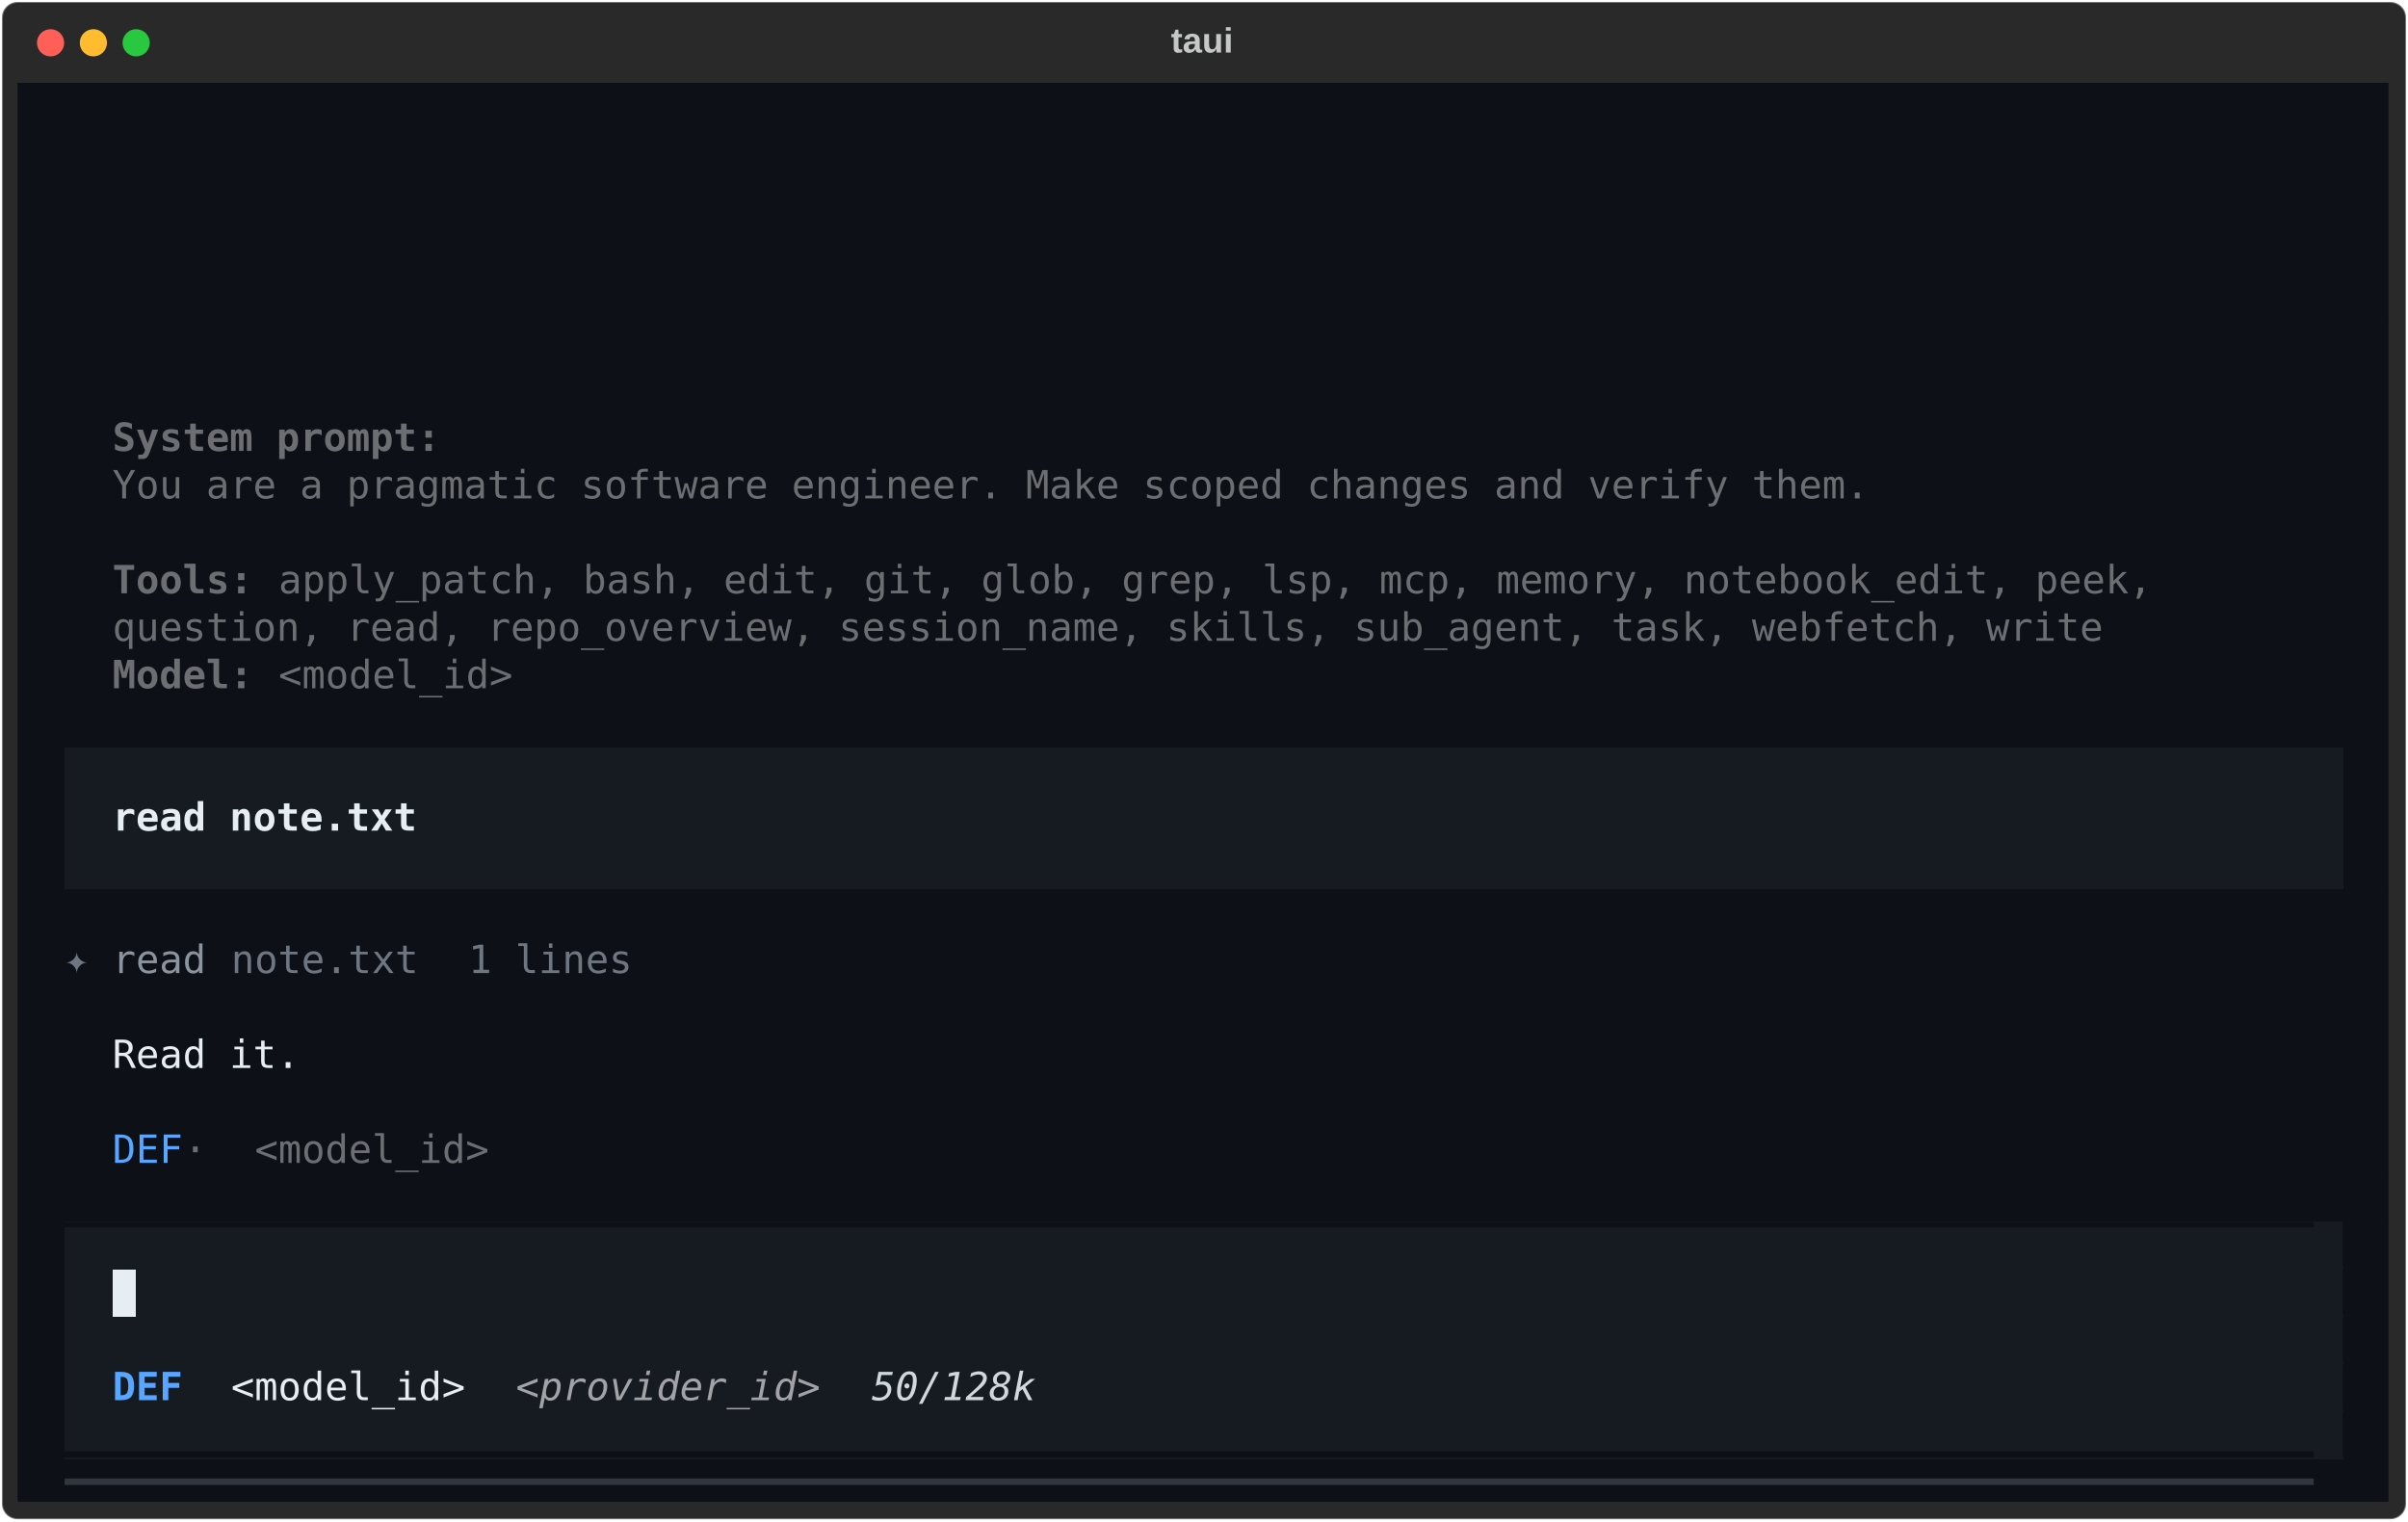
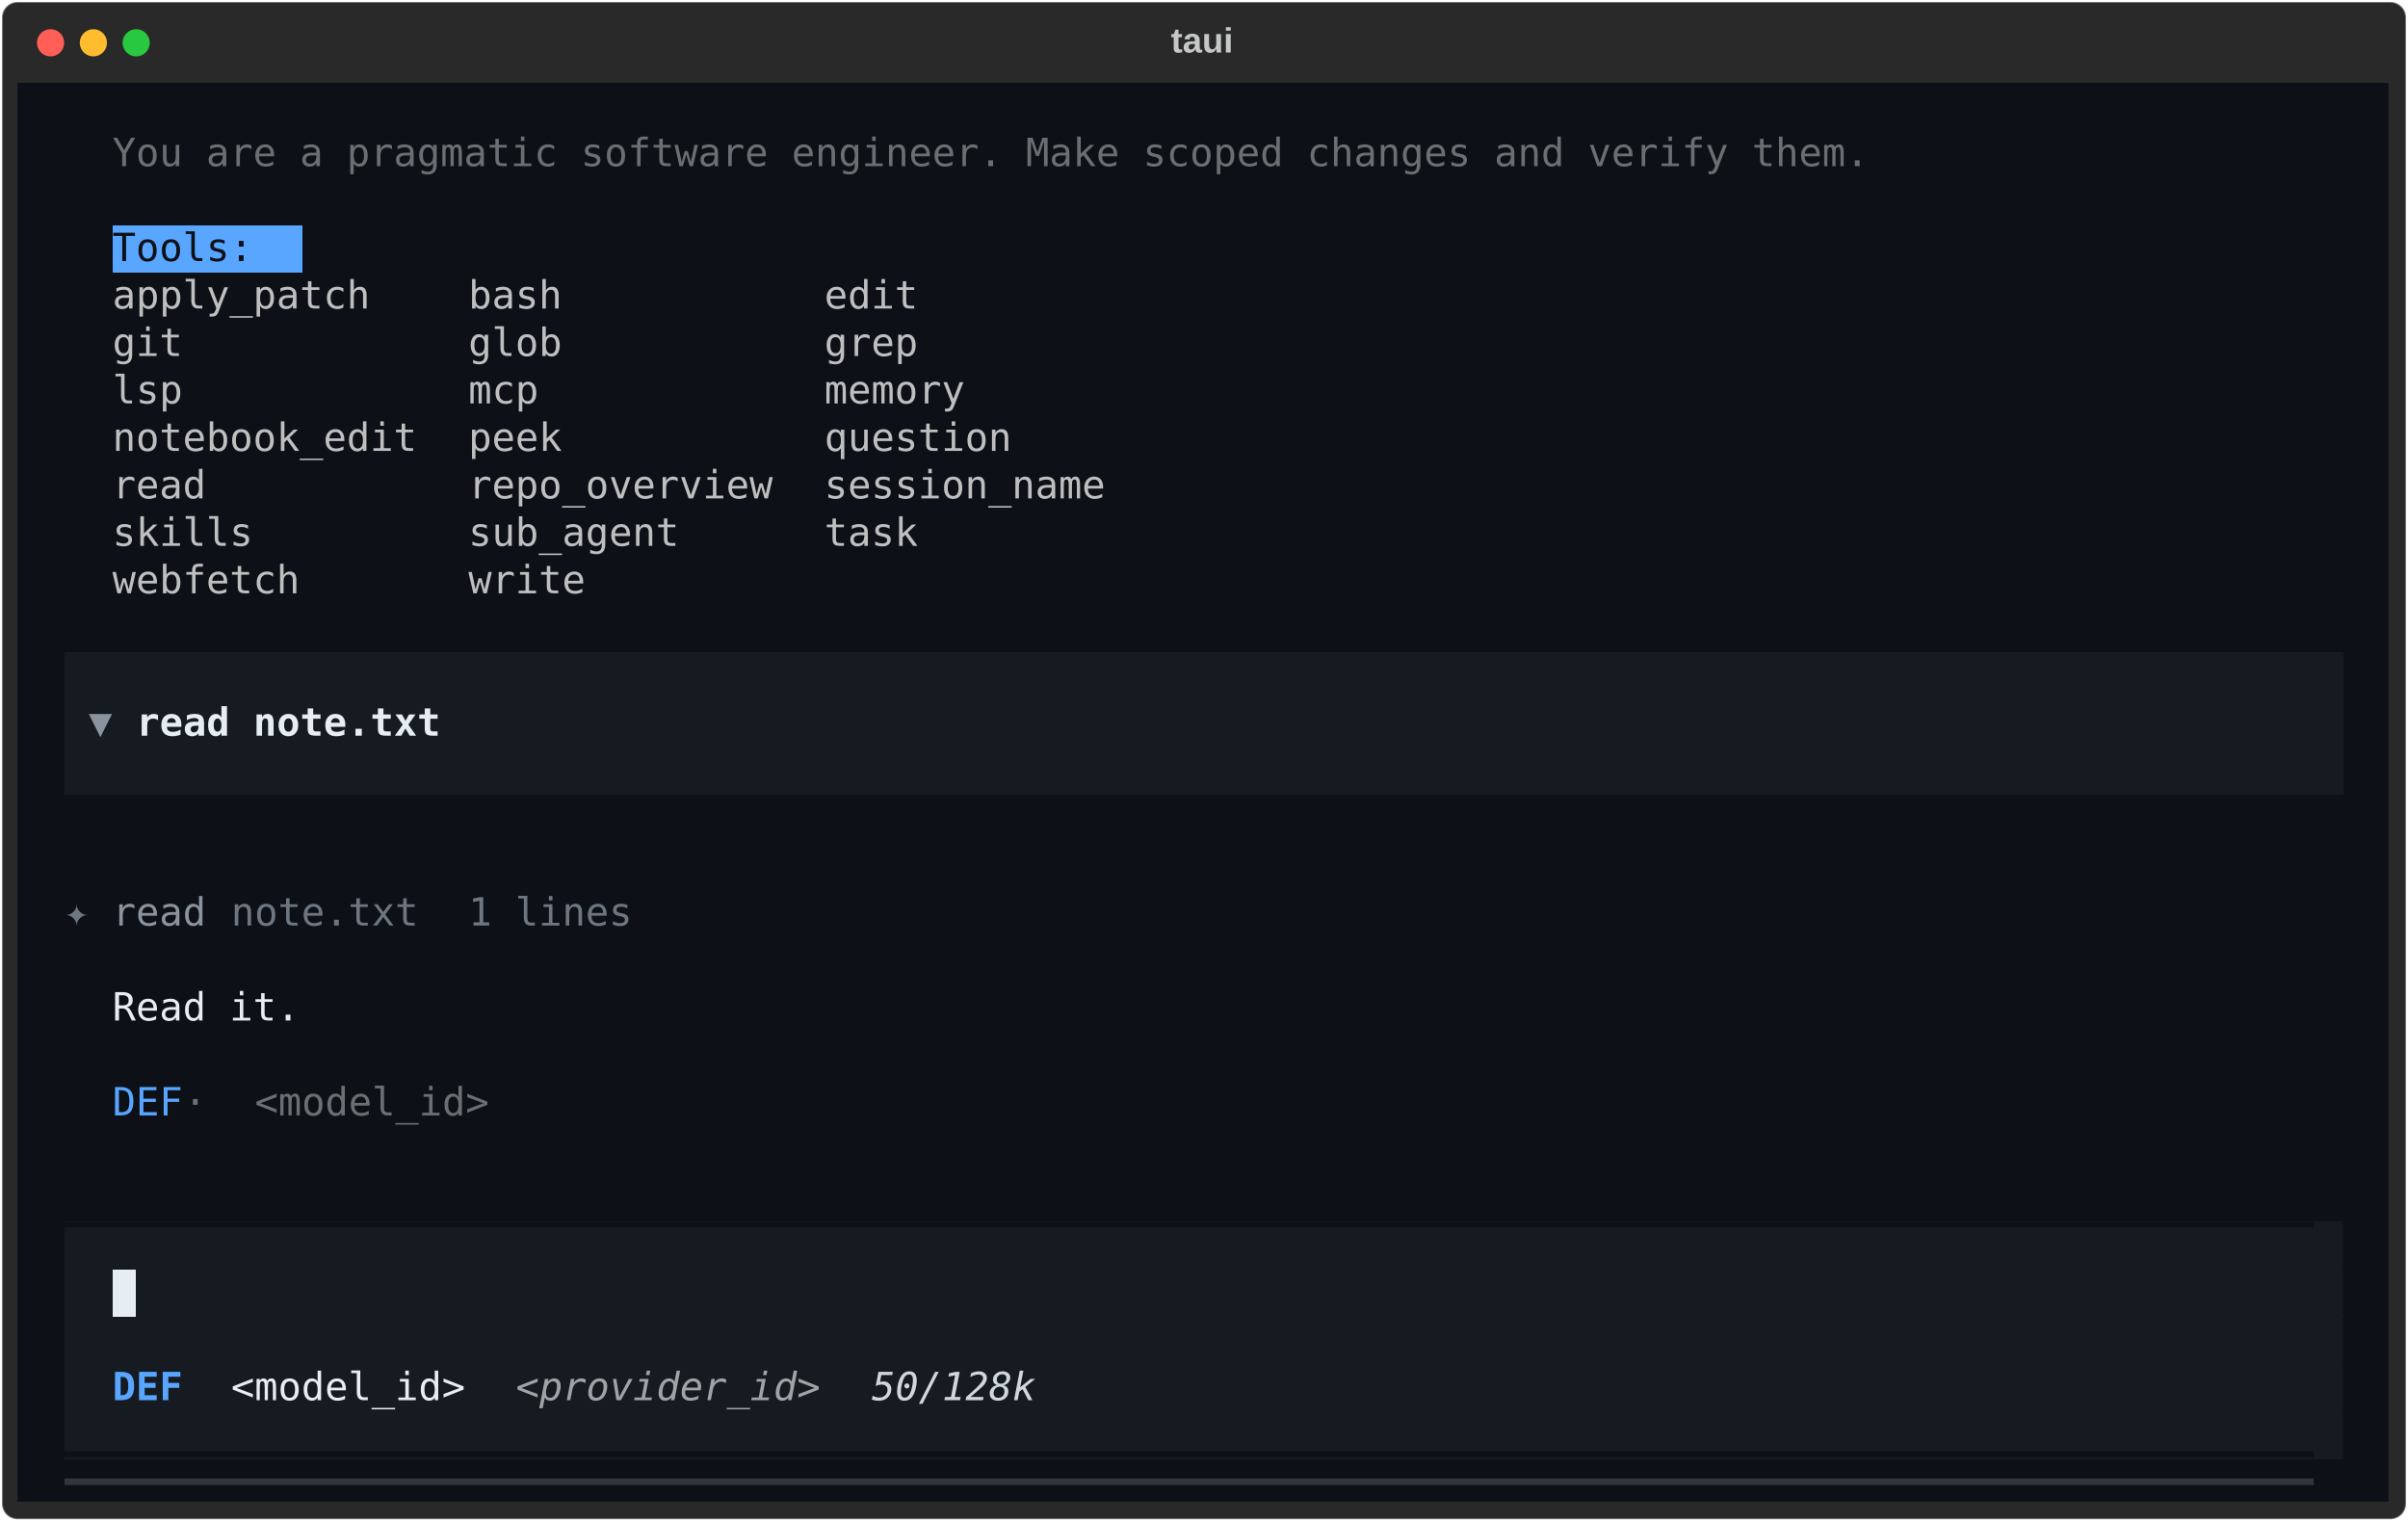
<svg xmlns="http://www.w3.org/2000/svg" class="rich-terminal" viewBox="0 0 1238 782.0">
  <style>

    @font-face {
        font-family: "Fira Code";
        src: local("FiraCode-Regular"),
                url("https://cdnjs.cloudflare.com/ajax/libs/firacode/6.2.0/woff2/FiraCode-Regular.woff2") format("woff2"),
                url("https://cdnjs.cloudflare.com/ajax/libs/firacode/6.2.0/woff/FiraCode-Regular.woff") format("woff");
        font-style: normal;
        font-weight: 400;
    }
    @font-face {
        font-family: "Fira Code";
        src: local("FiraCode-Bold"),
                url("https://cdnjs.cloudflare.com/ajax/libs/firacode/6.2.0/woff2/FiraCode-Bold.woff2") format("woff2"),
                url("https://cdnjs.cloudflare.com/ajax/libs/firacode/6.2.0/woff/FiraCode-Bold.woff") format("woff");
        font-style: bold;
        font-weight: 700;
    }

    .terminal-matrix {
        font-family: Fira Code, monospace;
        font-size: 20px;
        line-height: 24.4px;
        font-variant-east-asian: full-width;
    }

    .terminal-title {
        font-size: 18px;
        font-weight: bold;
        font-family: arial;
    }

    .terminal-r1 { fill: #c5c8c6 }
- .terminal-r2 { fill: #6c6e72;font-weight: bold }
- .terminal-r3 { fill: #6c6e72 }
- .terminal-r4 { fill: #9e9fa2 }
- .terminal-r5 { fill: #e6edf3;font-weight: bold }
- .terminal-r6 { fill: #6e7681 }
- .terminal-r7 { fill: #e6edf3 }
- .terminal-r8 { fill: #8b949e }
- .terminal-r9 { fill: #58a6ff }
- .terminal-r10 { fill: #0d1117 }
- .terminal-r11 { fill: #e0e1e2 }
- .terminal-r12 { fill: #58a6ff;font-weight: bold }
- .terminal-r13 { fill: #a1a3a6;font-style: italic; }
- .terminal-r14 { fill: #d0d7dd;font-style: italic; }
- .terminal-r15 { fill: #30363d }
+ .terminal-r2 { fill: #6c6e72 }
+ .terminal-r3 { fill: #9e9fa2 }
+ .terminal-r4 { fill: #0d1117 }
+ .terminal-r5 { fill: #bfbfbf }
+ .terminal-r6 { fill: #8b949e;font-weight: bold }
+ .terminal-r7 { fill: #e6edf3;font-weight: bold }
+ .terminal-r8 { fill: #6e7681 }
+ .terminal-r9 { fill: #e6edf3 }
+ .terminal-r10 { fill: #8b949e }
+ .terminal-r11 { fill: #58a6ff }
+ .terminal-r12 { fill: #e0e1e2 }
+ .terminal-r13 { fill: #58a6ff;font-weight: bold }
+ .terminal-r14 { fill: #a1a3a6;font-style: italic; }
+ .terminal-r15 { fill: #d0d7dd;font-style: italic; }
+ .terminal-r16 { fill: #30363d }
    </style>
  <defs>
    <clipPath id="terminal-clip-terminal">
      <rect x="0" y="0" width="1219.0" height="731.0" />
    </clipPath>
    <clipPath id="terminal-line-0">
      <rect x="0" y="1.5" width="1220" height="24.65" />
    </clipPath>
    <clipPath id="terminal-line-1">
      <rect x="0" y="25.9" width="1220" height="24.65" />
    </clipPath>
    <clipPath id="terminal-line-2">
      <rect x="0" y="50.3" width="1220" height="24.65" />
    </clipPath>
    <clipPath id="terminal-line-3">
      <rect x="0" y="74.7" width="1220" height="24.65" />
    </clipPath>
    <clipPath id="terminal-line-4">
      <rect x="0" y="99.1" width="1220" height="24.65" />
    </clipPath>
    <clipPath id="terminal-line-5">
      <rect x="0" y="123.5" width="1220" height="24.65" />
    </clipPath>
    <clipPath id="terminal-line-6">
      <rect x="0" y="147.9" width="1220" height="24.65" />
    </clipPath>
    <clipPath id="terminal-line-7">
      <rect x="0" y="172.3" width="1220" height="24.65" />
    </clipPath>
    <clipPath id="terminal-line-8">
      <rect x="0" y="196.7" width="1220" height="24.65" />
    </clipPath>
    <clipPath id="terminal-line-9">
      <rect x="0" y="221.1" width="1220" height="24.65" />
    </clipPath>
    <clipPath id="terminal-line-10">
      <rect x="0" y="245.5" width="1220" height="24.65" />
    </clipPath>
    <clipPath id="terminal-line-11">
      <rect x="0" y="269.9" width="1220" height="24.65" />
    </clipPath>
    <clipPath id="terminal-line-12">
      <rect x="0" y="294.3" width="1220" height="24.65" />
    </clipPath>
    <clipPath id="terminal-line-13">
      <rect x="0" y="318.7" width="1220" height="24.65" />
    </clipPath>
    <clipPath id="terminal-line-14">
      <rect x="0" y="343.1" width="1220" height="24.65" />
    </clipPath>
    <clipPath id="terminal-line-15">
      <rect x="0" y="367.5" width="1220" height="24.65" />
    </clipPath>
    <clipPath id="terminal-line-16">
      <rect x="0" y="391.9" width="1220" height="24.65" />
    </clipPath>
    <clipPath id="terminal-line-17">
      <rect x="0" y="416.3" width="1220" height="24.65" />
    </clipPath>
    <clipPath id="terminal-line-18">
      <rect x="0" y="440.7" width="1220" height="24.65" />
    </clipPath>
    <clipPath id="terminal-line-19">
      <rect x="0" y="465.1" width="1220" height="24.65" />
    </clipPath>
    <clipPath id="terminal-line-20">
      <rect x="0" y="489.5" width="1220" height="24.65" />
    </clipPath>
    <clipPath id="terminal-line-21">
      <rect x="0" y="513.9" width="1220" height="24.65" />
    </clipPath>
    <clipPath id="terminal-line-22">
      <rect x="0" y="538.3" width="1220" height="24.65" />
    </clipPath>
    <clipPath id="terminal-line-23">
      <rect x="0" y="562.7" width="1220" height="24.65" />
    </clipPath>
    <clipPath id="terminal-line-24">
      <rect x="0" y="587.1" width="1220" height="24.65" />
    </clipPath>
    <clipPath id="terminal-line-25">
      <rect x="0" y="611.5" width="1220" height="24.65" />
    </clipPath>
    <clipPath id="terminal-line-26">
      <rect x="0" y="635.9" width="1220" height="24.65" />
    </clipPath>
    <clipPath id="terminal-line-27">
      <rect x="0" y="660.3" width="1220" height="24.65" />
    </clipPath>
    <clipPath id="terminal-line-28">
      <rect x="0" y="684.7" width="1220" height="24.65" />
    </clipPath>
  </defs>
  <rect fill="#292929" stroke="rgba(255,255,255,0.35)" stroke-width="1" x="1" y="1" width="1236" height="780" rx="8" />
  <text class="terminal-title" fill="#c5c8c6" text-anchor="middle" x="618" y="27">taui</text>
  <g transform="translate(26,22)">
    <circle cx="0" cy="0" r="7" fill="#ff5f57" />
    <circle cx="22" cy="0" r="7" fill="#febc2e" />
    <circle cx="44" cy="0" r="7" fill="#28c840" />
  </g>
  <g transform="translate(9, 41)" clip-path="url(#terminal-clip-terminal)">
    <rect fill="#0d1117" x="0" y="1.5" width="1220" height="24.65" shape-rendering="crispEdges" />
-     <rect fill="#0d1117" x="0" y="25.9" width="1220" height="24.65" shape-rendering="crispEdges" />
-     <rect fill="#0d1117" x="0" y="50.3" width="1220" height="24.65" shape-rendering="crispEdges" />
-     <rect fill="#0d1117" x="0" y="74.7" width="1220" height="24.65" shape-rendering="crispEdges" />
-     <rect fill="#0d1117" x="0" y="99.1" width="1220" height="24.65" shape-rendering="crispEdges" />
-     <rect fill="#0d1117" x="0" y="123.5" width="1220" height="24.65" shape-rendering="crispEdges" />
-     <rect fill="#0d1117" x="0" y="147.9" width="1220" height="24.65" shape-rendering="crispEdges" />
+     <rect fill="#0d1117" x="0" y="25.9" width="48.8" height="24.65" shape-rendering="crispEdges" />
+     <rect fill="#0d1117" x="48.8" y="25.9" width="915" height="24.65" shape-rendering="crispEdges" />
+     <rect fill="#0d1117" x="963.8" y="25.9" width="256.2" height="24.65" shape-rendering="crispEdges" />
+     <rect fill="#0d1117" x="0" y="50.3" width="48.8" height="24.65" shape-rendering="crispEdges" />
+     <rect fill="#0d1117" x="48.8" y="50.3" width="0" height="24.65" shape-rendering="crispEdges" />
+     <rect fill="#0d1117" x="48.8" y="50.3" width="1171.2" height="24.65" shape-rendering="crispEdges" />
+     <rect fill="#0d1117" x="0" y="74.7" width="48.8" height="24.65" shape-rendering="crispEdges" />
+     <rect fill="#58a6ff" x="48.8" y="74.7" width="97.6" height="24.65" shape-rendering="crispEdges" />
+     <rect fill="#0d1117" x="146.4" y="74.7" width="1073.6" height="24.65" shape-rendering="crispEdges" />
+     <rect fill="#0d1117" x="0" y="99.1" width="48.8" height="24.65" shape-rendering="crispEdges" />
+     <rect fill="#0d1117" x="48.8" y="99.1" width="183" height="24.65" shape-rendering="crispEdges" />
+     <rect fill="#0d1117" x="231.8" y="99.1" width="183" height="24.65" shape-rendering="crispEdges" />
+     <rect fill="#0d1117" x="414.8" y="99.1" width="48.8" height="24.65" shape-rendering="crispEdges" />
+     <rect fill="#0d1117" x="463.6" y="99.1" width="756.4" height="24.65" shape-rendering="crispEdges" />
+     <rect fill="#0d1117" x="0" y="123.5" width="48.8" height="24.65" shape-rendering="crispEdges" />
+     <rect fill="#0d1117" x="48.8" y="123.5" width="183" height="24.65" shape-rendering="crispEdges" />
+     <rect fill="#0d1117" x="231.8" y="123.5" width="183" height="24.65" shape-rendering="crispEdges" />
+     <rect fill="#0d1117" x="414.8" y="123.5" width="48.8" height="24.65" shape-rendering="crispEdges" />
+     <rect fill="#0d1117" x="463.6" y="123.5" width="756.4" height="24.65" shape-rendering="crispEdges" />
+     <rect fill="#0d1117" x="0" y="147.9" width="48.8" height="24.65" shape-rendering="crispEdges" />
+     <rect fill="#0d1117" x="48.8" y="147.9" width="183" height="24.65" shape-rendering="crispEdges" />
+     <rect fill="#0d1117" x="231.8" y="147.9" width="183" height="24.65" shape-rendering="crispEdges" />
+     <rect fill="#0d1117" x="414.8" y="147.9" width="73.2" height="24.65" shape-rendering="crispEdges" />
+     <rect fill="#0d1117" x="488" y="147.9" width="732" height="24.65" shape-rendering="crispEdges" />
    <rect fill="#0d1117" x="0" y="172.3" width="48.8" height="24.65" shape-rendering="crispEdges" />
-     <rect fill="#0d1117" x="48.8" y="172.3" width="170.8" height="24.65" shape-rendering="crispEdges" />
-     <rect fill="#0d1117" x="219.6" y="172.3" width="1000.4" height="24.65" shape-rendering="crispEdges" />
+     <rect fill="#0d1117" x="48.8" y="172.3" width="183" height="24.65" shape-rendering="crispEdges" />
+     <rect fill="#0d1117" x="231.8" y="172.3" width="183" height="24.65" shape-rendering="crispEdges" />
+     <rect fill="#0d1117" x="414.8" y="172.3" width="97.6" height="24.65" shape-rendering="crispEdges" />
+     <rect fill="#0d1117" x="512.4" y="172.3" width="707.6" height="24.65" shape-rendering="crispEdges" />
    <rect fill="#0d1117" x="0" y="196.7" width="48.8" height="24.65" shape-rendering="crispEdges" />
-     <rect fill="#0d1117" x="48.8" y="196.7" width="915" height="24.65" shape-rendering="crispEdges" />
-     <rect fill="#0d1117" x="963.8" y="196.7" width="256.2" height="24.65" shape-rendering="crispEdges" />
+     <rect fill="#0d1117" x="48.8" y="196.7" width="183" height="24.65" shape-rendering="crispEdges" />
+     <rect fill="#0d1117" x="231.8" y="196.7" width="183" height="24.65" shape-rendering="crispEdges" />
+     <rect fill="#0d1117" x="414.8" y="196.7" width="146.4" height="24.65" shape-rendering="crispEdges" />
+     <rect fill="#0d1117" x="561.2" y="196.7" width="658.8" height="24.65" shape-rendering="crispEdges" />
    <rect fill="#0d1117" x="0" y="221.1" width="48.8" height="24.65" shape-rendering="crispEdges" />
-     <rect fill="#0d1117" x="48.8" y="221.1" width="0" height="24.65" shape-rendering="crispEdges" />
-     <rect fill="#0d1117" x="48.8" y="221.1" width="1171.2" height="24.65" shape-rendering="crispEdges" />
+     <rect fill="#0d1117" x="48.8" y="221.1" width="183" height="24.65" shape-rendering="crispEdges" />
+     <rect fill="#0d1117" x="231.8" y="221.1" width="183" height="24.65" shape-rendering="crispEdges" />
+     <rect fill="#0d1117" x="414.8" y="221.1" width="48.8" height="24.65" shape-rendering="crispEdges" />
+     <rect fill="#0d1117" x="463.6" y="221.1" width="756.4" height="24.65" shape-rendering="crispEdges" />
    <rect fill="#0d1117" x="0" y="245.5" width="48.8" height="24.65" shape-rendering="crispEdges" />
-     <rect fill="#0d1117" x="48.8" y="245.5" width="73.2" height="24.65" shape-rendering="crispEdges" />
-     <rect fill="#0d1117" x="122" y="245.5" width="12.2" height="24.65" shape-rendering="crispEdges" />
-     <rect fill="#0d1117" x="134.2" y="245.5" width="976" height="24.65" shape-rendering="crispEdges" />
-     <rect fill="#0d1117" x="1110.2" y="245.5" width="109.8" height="24.65" shape-rendering="crispEdges" />
+     <rect fill="#0d1117" x="48.8" y="245.5" width="183" height="24.65" shape-rendering="crispEdges" />
+     <rect fill="#0d1117" x="231.8" y="245.5" width="61" height="24.65" shape-rendering="crispEdges" />
+     <rect fill="#0d1117" x="292.8" y="245.5" width="927.2" height="24.65" shape-rendering="crispEdges" />
    <rect fill="#0d1117" x="0" y="269.9" width="48.8" height="24.65" shape-rendering="crispEdges" />
-     <rect fill="#0d1117" x="48.8" y="269.9" width="1037" height="24.65" shape-rendering="crispEdges" />
-     <rect fill="#0d1117" x="1085.8" y="269.9" width="134.2" height="24.65" shape-rendering="crispEdges" />
-     <rect fill="#0d1117" x="0" y="294.3" width="48.8" height="24.65" shape-rendering="crispEdges" />
-     <rect fill="#0d1117" x="48.8" y="294.3" width="73.2" height="24.65" shape-rendering="crispEdges" />
-     <rect fill="#0d1117" x="122" y="294.3" width="12.2" height="24.65" shape-rendering="crispEdges" />
-     <rect fill="#0d1117" x="134.2" y="294.3" width="122" height="24.65" shape-rendering="crispEdges" />
-     <rect fill="#0d1117" x="256.2" y="294.3" width="963.8" height="24.65" shape-rendering="crispEdges" />
-     <rect fill="#0d1117" x="0" y="318.7" width="1220" height="24.65" shape-rendering="crispEdges" />
+     <rect fill="#0d1117" x="48.8" y="269.9" width="0" height="24.65" shape-rendering="crispEdges" />
+     <rect fill="#0d1117" x="48.8" y="269.9" width="1171.2" height="24.65" shape-rendering="crispEdges" />
+     <rect fill="#0d1117" x="0" y="294.3" width="24.4" height="24.65" shape-rendering="crispEdges" />
+     <rect fill="#161b22" x="24.4" y="294.3" width="1171.2" height="24.65" shape-rendering="crispEdges" />
+     <rect fill="#0d1117" x="1195.6" y="294.3" width="24.4" height="24.65" shape-rendering="crispEdges" />
+     <rect fill="#0d1117" x="0" y="318.7" width="24.4" height="24.65" shape-rendering="crispEdges" />
+     <rect fill="#161b22" x="24.4" y="318.7" width="12.2" height="24.65" shape-rendering="crispEdges" />
+     <rect fill="#161b22" x="36.6" y="318.7" width="12.2" height="24.65" shape-rendering="crispEdges" />
+     <rect fill="#161b22" x="48.8" y="318.7" width="12.2" height="24.65" shape-rendering="crispEdges" />
+     <rect fill="#161b22" x="61" y="318.7" width="158.6" height="24.65" shape-rendering="crispEdges" />
+     <rect fill="#161b22" x="219.6" y="318.7" width="976" height="24.65" shape-rendering="crispEdges" />
+     <rect fill="#0d1117" x="1195.6" y="318.7" width="24.4" height="24.65" shape-rendering="crispEdges" />
    <rect fill="#0d1117" x="0" y="343.1" width="24.4" height="24.65" shape-rendering="crispEdges" />
    <rect fill="#161b22" x="24.4" y="343.1" width="1171.2" height="24.65" shape-rendering="crispEdges" />
    <rect fill="#0d1117" x="1195.6" y="343.1" width="24.4" height="24.65" shape-rendering="crispEdges" />
-     <rect fill="#0d1117" x="0" y="367.5" width="24.4" height="24.65" shape-rendering="crispEdges" />
-     <rect fill="#161b22" x="24.4" y="367.5" width="24.4" height="24.65" shape-rendering="crispEdges" />
-     <rect fill="#161b22" x="48.8" y="367.5" width="158.6" height="24.65" shape-rendering="crispEdges" />
-     <rect fill="#161b22" x="207.4" y="367.5" width="988.2" height="24.65" shape-rendering="crispEdges" />
-     <rect fill="#0d1117" x="1195.6" y="367.5" width="24.4" height="24.65" shape-rendering="crispEdges" />
-     <rect fill="#0d1117" x="0" y="391.9" width="24.4" height="24.65" shape-rendering="crispEdges" />
-     <rect fill="#161b22" x="24.4" y="391.9" width="1171.2" height="24.65" shape-rendering="crispEdges" />
-     <rect fill="#0d1117" x="1195.6" y="391.9" width="24.4" height="24.65" shape-rendering="crispEdges" />
-     <rect fill="#0d1117" x="0" y="416.3" width="1220" height="24.65" shape-rendering="crispEdges" />
-     <rect fill="#0d1117" x="0" y="440.7" width="24.4" height="24.65" shape-rendering="crispEdges" />
-     <rect fill="#0d1117" x="24.4" y="440.7" width="12.2" height="24.65" shape-rendering="crispEdges" />
-     <rect fill="#0d1117" x="36.6" y="440.7" width="12.2" height="24.65" shape-rendering="crispEdges" />
-     <rect fill="#0d1117" x="48.8" y="440.7" width="48.8" height="24.65" shape-rendering="crispEdges" />
-     <rect fill="#0d1117" x="97.6" y="440.7" width="12.2" height="24.65" shape-rendering="crispEdges" />
-     <rect fill="#0d1117" x="109.8" y="440.7" width="97.6" height="24.65" shape-rendering="crispEdges" />
-     <rect fill="#0d1117" x="207.4" y="440.7" width="24.4" height="24.65" shape-rendering="crispEdges" />
-     <rect fill="#0d1117" x="231.8" y="440.7" width="85.4" height="24.65" shape-rendering="crispEdges" />
-     <rect fill="#0d1117" x="317.2" y="440.7" width="902.8" height="24.65" shape-rendering="crispEdges" />
-     <rect fill="#0d1117" x="0" y="465.1" width="1220" height="24.65" shape-rendering="crispEdges" />
-     <rect fill="#0d1117" x="0" y="489.5" width="48.8" height="24.65" shape-rendering="crispEdges" />
-     <rect fill="#0d1117" x="48.8" y="489.5" width="97.6" height="24.65" shape-rendering="crispEdges" />
-     <rect fill="#0d1117" x="146.4" y="489.5" width="1073.6" height="24.65" shape-rendering="crispEdges" />
-     <rect fill="#0d1117" x="0" y="513.9" width="1220" height="24.65" shape-rendering="crispEdges" />
-     <rect fill="#0d1117" x="0" y="538.3" width="48.8" height="24.65" shape-rendering="crispEdges" />
-     <rect fill="#0d1117" x="48.8" y="538.3" width="36.6" height="24.65" shape-rendering="crispEdges" />
-     <rect fill="#0d1117" x="85.4" y="538.3" width="36.6" height="24.65" shape-rendering="crispEdges" />
-     <rect fill="#0d1117" x="122" y="538.3" width="122" height="24.65" shape-rendering="crispEdges" />
-     <rect fill="#0d1117" x="244" y="538.3" width="976" height="24.65" shape-rendering="crispEdges" />
+     <rect fill="#0d1117" x="0" y="367.5" width="1220" height="24.65" shape-rendering="crispEdges" />
+     <rect fill="#0d1117" x="0" y="391.9" width="1220" height="24.65" shape-rendering="crispEdges" />
+     <rect fill="#0d1117" x="0" y="416.3" width="24.4" height="24.65" shape-rendering="crispEdges" />
+     <rect fill="#0d1117" x="24.4" y="416.3" width="12.2" height="24.65" shape-rendering="crispEdges" />
+     <rect fill="#0d1117" x="36.6" y="416.3" width="12.2" height="24.65" shape-rendering="crispEdges" />
+     <rect fill="#0d1117" x="48.8" y="416.3" width="48.8" height="24.65" shape-rendering="crispEdges" />
+     <rect fill="#0d1117" x="97.6" y="416.3" width="12.2" height="24.65" shape-rendering="crispEdges" />
+     <rect fill="#0d1117" x="109.8" y="416.3" width="97.6" height="24.65" shape-rendering="crispEdges" />
+     <rect fill="#0d1117" x="207.4" y="416.3" width="24.4" height="24.65" shape-rendering="crispEdges" />
+     <rect fill="#0d1117" x="231.8" y="416.3" width="85.4" height="24.65" shape-rendering="crispEdges" />
+     <rect fill="#0d1117" x="317.2" y="416.3" width="902.8" height="24.65" shape-rendering="crispEdges" />
+     <rect fill="#0d1117" x="0" y="440.7" width="1220" height="24.65" shape-rendering="crispEdges" />
+     <rect fill="#0d1117" x="0" y="465.1" width="48.8" height="24.65" shape-rendering="crispEdges" />
+     <rect fill="#0d1117" x="48.8" y="465.1" width="97.6" height="24.65" shape-rendering="crispEdges" />
+     <rect fill="#0d1117" x="146.4" y="465.1" width="1073.6" height="24.65" shape-rendering="crispEdges" />
+     <rect fill="#0d1117" x="0" y="489.5" width="1220" height="24.65" shape-rendering="crispEdges" />
+     <rect fill="#0d1117" x="0" y="513.9" width="48.8" height="24.65" shape-rendering="crispEdges" />
+     <rect fill="#0d1117" x="48.8" y="513.9" width="36.6" height="24.65" shape-rendering="crispEdges" />
+     <rect fill="#0d1117" x="85.4" y="513.9" width="36.6" height="24.65" shape-rendering="crispEdges" />
+     <rect fill="#0d1117" x="122" y="513.9" width="122" height="24.65" shape-rendering="crispEdges" />
+     <rect fill="#0d1117" x="244" y="513.9" width="976" height="24.65" shape-rendering="crispEdges" />
+     <rect fill="#0d1117" x="0" y="538.3" width="1220" height="24.65" shape-rendering="crispEdges" />
    <rect fill="#0d1117" x="0" y="562.7" width="1220" height="24.65" shape-rendering="crispEdges" />
    <rect fill="#0d1117" x="0" y="587.1" width="12.2" height="24.65" shape-rendering="crispEdges" />
    <rect fill="#0d1117" x="12.2" y="587.1" width="12.2" height="24.65" shape-rendering="crispEdges" />
    <rect fill="#161b22" x="24.4" y="587.1" width="1171.2" height="24.65" shape-rendering="crispEdges" />
    <rect fill="#0d1117" x="1195.6" y="587.1" width="12.2" height="24.65" shape-rendering="crispEdges" />
    <rect fill="#0d1117" x="1207.8" y="587.1" width="12.2" height="24.65" shape-rendering="crispEdges" />
    <rect fill="#0d1117" x="0" y="611.5" width="12.2" height="24.65" shape-rendering="crispEdges" />
    <rect fill="#0d1117" x="12.2" y="611.5" width="12.2" height="24.65" shape-rendering="crispEdges" />
    <rect fill="#161b22" x="24.4" y="611.5" width="24.4" height="24.65" shape-rendering="crispEdges" />
    <rect fill="#e6edf3" x="48.8" y="611.5" width="12.2" height="24.65" shape-rendering="crispEdges" />
    <rect fill="#161b22" x="61" y="611.5" width="1110.2" height="24.65" shape-rendering="crispEdges" />
    <rect fill="#161b22" x="1171.2" y="611.5" width="24.4" height="24.65" shape-rendering="crispEdges" />
    <rect fill="#0d1117" x="1195.6" y="611.5" width="12.2" height="24.65" shape-rendering="crispEdges" />
    <rect fill="#0d1117" x="1207.8" y="611.5" width="12.2" height="24.65" shape-rendering="crispEdges" />
    <rect fill="#0d1117" x="0" y="635.9" width="12.2" height="24.65" shape-rendering="crispEdges" />
    <rect fill="#0d1117" x="12.2" y="635.9" width="12.2" height="24.65" shape-rendering="crispEdges" />
    <rect fill="#161b22" x="24.4" y="635.9" width="1171.2" height="24.65" shape-rendering="crispEdges" />
    <rect fill="#0d1117" x="1195.6" y="635.9" width="12.2" height="24.65" shape-rendering="crispEdges" />
    <rect fill="#0d1117" x="1207.8" y="635.9" width="12.2" height="24.65" shape-rendering="crispEdges" />
    <rect fill="#0d1117" x="0" y="660.3" width="12.2" height="24.65" shape-rendering="crispEdges" />
    <rect fill="#0d1117" x="12.2" y="660.3" width="12.2" height="24.65" shape-rendering="crispEdges" />
    <rect fill="#161b22" x="24.4" y="660.3" width="24.4" height="24.65" shape-rendering="crispEdges" />
    <rect fill="#161b22" x="48.8" y="660.3" width="36.6" height="24.65" shape-rendering="crispEdges" />
    <rect fill="#161b22" x="85.4" y="660.3" width="24.4" height="24.65" shape-rendering="crispEdges" />
    <rect fill="#161b22" x="109.8" y="660.3" width="122" height="24.65" shape-rendering="crispEdges" />
    <rect fill="#161b22" x="231.8" y="660.3" width="24.4" height="24.65" shape-rendering="crispEdges" />
    <rect fill="#161b22" x="256.2" y="660.3" width="158.6" height="24.65" shape-rendering="crispEdges" />
    <rect fill="#161b22" x="414.8" y="660.3" width="24.4" height="24.65" shape-rendering="crispEdges" />
    <rect fill="#161b22" x="439.2" y="660.3" width="85.4" height="24.65" shape-rendering="crispEdges" />
    <rect fill="#161b22" x="524.6" y="660.3" width="671" height="24.65" shape-rendering="crispEdges" />
    <rect fill="#0d1117" x="1195.6" y="660.3" width="12.2" height="24.65" shape-rendering="crispEdges" />
    <rect fill="#0d1117" x="1207.8" y="660.3" width="12.2" height="24.65" shape-rendering="crispEdges" />
    <rect fill="#0d1117" x="0" y="684.7" width="12.2" height="24.65" shape-rendering="crispEdges" />
    <rect fill="#0d1117" x="12.2" y="684.7" width="12.2" height="24.65" shape-rendering="crispEdges" />
    <rect fill="#161b22" x="24.4" y="684.7" width="1171.2" height="24.65" shape-rendering="crispEdges" />
    <rect fill="#0d1117" x="1195.6" y="684.7" width="12.2" height="24.65" shape-rendering="crispEdges" />
    <rect fill="#0d1117" x="1207.8" y="684.7" width="12.2" height="24.65" shape-rendering="crispEdges" />
    <rect fill="#0d1117" x="0" y="709.1" width="24.4" height="24.65" shape-rendering="crispEdges" />
    <rect fill="#0d1117" x="24.4" y="709.1" width="1171.2" height="24.65" shape-rendering="crispEdges" />
    <rect fill="#0d1117" x="1195.6" y="709.1" width="24.4" height="24.65" shape-rendering="crispEdges" />
    <g class="terminal-matrix">
      <text class="terminal-r1" x="1220" y="20" textLength="12.2" clip-path="url(#terminal-line-0)">
</text>
+       <text class="terminal-r2" x="48.8" y="44.4" textLength="915" clip-path="url(#terminal-line-1)">You are a pragmatic software engineer. Make scoped changes and verify them.</text>
      <text class="terminal-r1" x="1220" y="44.4" textLength="12.2" clip-path="url(#terminal-line-1)">
</text>
      <text class="terminal-r1" x="1220" y="68.8" textLength="12.2" clip-path="url(#terminal-line-2)">
</text>
+       <text class="terminal-r4" x="48.8" y="93.2" textLength="97.6" clip-path="url(#terminal-line-3)"> Tools: </text>
      <text class="terminal-r1" x="1220" y="93.2" textLength="12.2" clip-path="url(#terminal-line-3)">
</text>
+       <text class="terminal-r5" x="48.8" y="117.6" textLength="183" clip-path="url(#terminal-line-4)">apply_patch    </text>
+       <text class="terminal-r5" x="231.8" y="117.6" textLength="183" clip-path="url(#terminal-line-4)">bash           </text>
+       <text class="terminal-r5" x="414.8" y="117.6" textLength="48.8" clip-path="url(#terminal-line-4)">edit</text>
      <text class="terminal-r1" x="1220" y="117.6" textLength="12.2" clip-path="url(#terminal-line-4)">
</text>
+       <text class="terminal-r5" x="48.8" y="142" textLength="183" clip-path="url(#terminal-line-5)">git            </text>
+       <text class="terminal-r5" x="231.8" y="142" textLength="183" clip-path="url(#terminal-line-5)">glob           </text>
+       <text class="terminal-r5" x="414.8" y="142" textLength="48.8" clip-path="url(#terminal-line-5)">grep</text>
      <text class="terminal-r1" x="1220" y="142" textLength="12.2" clip-path="url(#terminal-line-5)">
</text>
+       <text class="terminal-r5" x="48.8" y="166.4" textLength="183" clip-path="url(#terminal-line-6)">lsp            </text>
+       <text class="terminal-r5" x="231.8" y="166.4" textLength="183" clip-path="url(#terminal-line-6)">mcp            </text>
+       <text class="terminal-r5" x="414.8" y="166.4" textLength="73.2" clip-path="url(#terminal-line-6)">memory</text>
      <text class="terminal-r1" x="1220" y="166.4" textLength="12.2" clip-path="url(#terminal-line-6)">
</text>
-       <text class="terminal-r2" x="48.8" y="190.8" textLength="170.8" clip-path="url(#terminal-line-7)">System prompt:</text>
+       <text class="terminal-r5" x="48.8" y="190.8" textLength="183" clip-path="url(#terminal-line-7)">notebook_edit  </text>
+       <text class="terminal-r5" x="231.8" y="190.8" textLength="183" clip-path="url(#terminal-line-7)">peek           </text>
+       <text class="terminal-r5" x="414.8" y="190.8" textLength="97.6" clip-path="url(#terminal-line-7)">question</text>
      <text class="terminal-r1" x="1220" y="190.8" textLength="12.2" clip-path="url(#terminal-line-7)">
</text>
-       <text class="terminal-r3" x="48.8" y="215.2" textLength="915" clip-path="url(#terminal-line-8)">You are a pragmatic software engineer. Make scoped changes and verify them.</text>
+       <text class="terminal-r5" x="48.8" y="215.2" textLength="183" clip-path="url(#terminal-line-8)">read           </text>
+       <text class="terminal-r5" x="231.8" y="215.2" textLength="183" clip-path="url(#terminal-line-8)">repo_overview  </text>
+       <text class="terminal-r5" x="414.8" y="215.2" textLength="146.4" clip-path="url(#terminal-line-8)">session_name</text>
      <text class="terminal-r1" x="1220" y="215.2" textLength="12.2" clip-path="url(#terminal-line-8)">
</text>
+       <text class="terminal-r5" x="48.8" y="239.6" textLength="183" clip-path="url(#terminal-line-9)">skills         </text>
+       <text class="terminal-r5" x="231.8" y="239.6" textLength="183" clip-path="url(#terminal-line-9)">sub_agent      </text>
+       <text class="terminal-r5" x="414.8" y="239.6" textLength="48.8" clip-path="url(#terminal-line-9)">task</text>
      <text class="terminal-r1" x="1220" y="239.6" textLength="12.2" clip-path="url(#terminal-line-9)">
</text>
-       <text class="terminal-r2" x="48.8" y="264" textLength="73.2" clip-path="url(#terminal-line-10)">Tools:</text>
-       <text class="terminal-r3" x="134.2" y="264" textLength="976" clip-path="url(#terminal-line-10)">apply_patch, bash, edit, git, glob, grep, lsp, mcp, memory, notebook_edit, peek,</text>
+       <text class="terminal-r5" x="48.8" y="264" textLength="183" clip-path="url(#terminal-line-10)">webfetch       </text>
+       <text class="terminal-r5" x="231.8" y="264" textLength="61" clip-path="url(#terminal-line-10)">write</text>
      <text class="terminal-r1" x="1220" y="264" textLength="12.2" clip-path="url(#terminal-line-10)">
</text>
-       <text class="terminal-r3" x="48.8" y="288.4" textLength="1037" clip-path="url(#terminal-line-11)">question, read, repo_overview, session_name, skills, sub_agent, task, webfetch, write</text>
      <text class="terminal-r1" x="1220" y="288.4" textLength="12.2" clip-path="url(#terminal-line-11)">
</text>
-       <text class="terminal-r2" x="48.8" y="312.8" textLength="73.2" clip-path="url(#terminal-line-12)">Model:</text>
-       <text class="terminal-r3" x="134.2" y="312.8" textLength="122" clip-path="url(#terminal-line-12)">&lt;model_id&gt;</text>
      <text class="terminal-r1" x="1220" y="312.8" textLength="12.2" clip-path="url(#terminal-line-12)">
</text>
+       <text class="terminal-r6" x="36.6" y="337.2" textLength="12.2" clip-path="url(#terminal-line-13)">▼</text>
+       <text class="terminal-r7" x="61" y="337.2" textLength="158.6" clip-path="url(#terminal-line-13)">read note.txt</text>
      <text class="terminal-r1" x="1220" y="337.2" textLength="12.2" clip-path="url(#terminal-line-13)">
</text>
      <text class="terminal-r1" x="1220" y="361.6" textLength="12.2" clip-path="url(#terminal-line-14)">
</text>
-       <text class="terminal-r5" x="48.8" y="386" textLength="158.6" clip-path="url(#terminal-line-15)">read note.txt</text>
      <text class="terminal-r1" x="1220" y="386" textLength="12.2" clip-path="url(#terminal-line-15)">
</text>
      <text class="terminal-r1" x="1220" y="410.4" textLength="12.2" clip-path="url(#terminal-line-16)">
</text>
+       <text class="terminal-r8" x="24.4" y="434.8" textLength="12.2" clip-path="url(#terminal-line-17)">✦</text>
+       <text class="terminal-r10" x="48.8" y="434.8" textLength="48.8" clip-path="url(#terminal-line-17)">read</text>
+       <text class="terminal-r8" x="109.8" y="434.8" textLength="97.6" clip-path="url(#terminal-line-17)">note.txt</text>
+       <text class="terminal-r8" x="231.8" y="434.8" textLength="85.4" clip-path="url(#terminal-line-17)">1 lines</text>
      <text class="terminal-r1" x="1220" y="434.8" textLength="12.2" clip-path="url(#terminal-line-17)">
</text>
-       <text class="terminal-r6" x="24.4" y="459.2" textLength="12.2" clip-path="url(#terminal-line-18)">✦</text>
-       <text class="terminal-r8" x="48.8" y="459.2" textLength="48.8" clip-path="url(#terminal-line-18)">read</text>
-       <text class="terminal-r6" x="109.8" y="459.2" textLength="97.6" clip-path="url(#terminal-line-18)">note.txt</text>
-       <text class="terminal-r6" x="231.8" y="459.2" textLength="85.4" clip-path="url(#terminal-line-18)">1 lines</text>
      <text class="terminal-r1" x="1220" y="459.2" textLength="12.2" clip-path="url(#terminal-line-18)">
</text>
+       <text class="terminal-r9" x="48.8" y="483.6" textLength="97.6" clip-path="url(#terminal-line-19)">Read it.</text>
      <text class="terminal-r1" x="1220" y="483.6" textLength="12.2" clip-path="url(#terminal-line-19)">
</text>
-       <text class="terminal-r7" x="48.8" y="508" textLength="97.6" clip-path="url(#terminal-line-20)">Read it.</text>
      <text class="terminal-r1" x="1220" y="508" textLength="12.2" clip-path="url(#terminal-line-20)">
</text>
+       <text class="terminal-r11" x="48.8" y="532.4" textLength="36.6" clip-path="url(#terminal-line-21)">DEF</text>
+       <text class="terminal-r2" x="85.4" y="532.4" textLength="36.6" clip-path="url(#terminal-line-21)"> · </text>
+       <text class="terminal-r2" x="122" y="532.4" textLength="122" clip-path="url(#terminal-line-21)">&lt;model_id&gt;</text>
      <text class="terminal-r1" x="1220" y="532.4" textLength="12.2" clip-path="url(#terminal-line-21)">
</text>
-       <text class="terminal-r9" x="48.8" y="556.8" textLength="36.6" clip-path="url(#terminal-line-22)">DEF</text>
-       <text class="terminal-r3" x="85.4" y="556.8" textLength="36.6" clip-path="url(#terminal-line-22)"> · </text>
-       <text class="terminal-r3" x="122" y="556.8" textLength="122" clip-path="url(#terminal-line-22)">&lt;model_id&gt;</text>
      <text class="terminal-r1" x="1220" y="556.8" textLength="12.2" clip-path="url(#terminal-line-22)">
</text>
      <text class="terminal-r1" x="1220" y="581.2" textLength="12.2" clip-path="url(#terminal-line-23)">
</text>
-       <text class="terminal-r10" x="12.2" y="605.6" textLength="12.2" clip-path="url(#terminal-line-24)">▊</text>
-       <text class="terminal-r10" x="24.4" y="605.6" textLength="1171.2" clip-path="url(#terminal-line-24)">▔▔▔▔▔▔▔▔▔▔▔▔▔▔▔▔▔▔▔▔▔▔▔▔▔▔▔▔▔▔▔▔▔▔▔▔▔▔▔▔▔▔▔▔▔▔▔▔▔▔▔▔▔▔▔▔▔▔▔▔▔▔▔▔▔▔▔▔▔▔▔▔▔▔▔▔▔▔▔▔▔▔▔▔▔▔▔▔▔▔▔▔▔▔▔▔</text>
-       <text class="terminal-r10" x="1195.6" y="605.6" textLength="12.2" clip-path="url(#terminal-line-24)">▎</text>
+       <text class="terminal-r4" x="12.2" y="605.6" textLength="12.2" clip-path="url(#terminal-line-24)">▊</text>
+       <text class="terminal-r4" x="24.4" y="605.6" textLength="1171.2" clip-path="url(#terminal-line-24)">▔▔▔▔▔▔▔▔▔▔▔▔▔▔▔▔▔▔▔▔▔▔▔▔▔▔▔▔▔▔▔▔▔▔▔▔▔▔▔▔▔▔▔▔▔▔▔▔▔▔▔▔▔▔▔▔▔▔▔▔▔▔▔▔▔▔▔▔▔▔▔▔▔▔▔▔▔▔▔▔▔▔▔▔▔▔▔▔▔▔▔▔▔▔▔▔</text>
+       <text class="terminal-r4" x="1195.6" y="605.6" textLength="12.2" clip-path="url(#terminal-line-24)">▎</text>
      <text class="terminal-r1" x="1220" y="605.6" textLength="12.2" clip-path="url(#terminal-line-24)">
</text>
-       <text class="terminal-r10" x="12.2" y="630" textLength="12.2" clip-path="url(#terminal-line-25)">▊</text>
-       <text class="terminal-r10" x="1195.6" y="630" textLength="12.2" clip-path="url(#terminal-line-25)">▎</text>
+       <text class="terminal-r4" x="12.2" y="630" textLength="12.2" clip-path="url(#terminal-line-25)">▊</text>
+       <text class="terminal-r4" x="1195.6" y="630" textLength="12.2" clip-path="url(#terminal-line-25)">▎</text>
      <text class="terminal-r1" x="1220" y="630" textLength="12.2" clip-path="url(#terminal-line-25)">
</text>
-       <text class="terminal-r10" x="12.2" y="654.4" textLength="12.2" clip-path="url(#terminal-line-26)">▊</text>
-       <text class="terminal-r10" x="1195.6" y="654.4" textLength="12.2" clip-path="url(#terminal-line-26)">▎</text>
+       <text class="terminal-r4" x="12.2" y="654.4" textLength="12.2" clip-path="url(#terminal-line-26)">▊</text>
+       <text class="terminal-r4" x="1195.6" y="654.4" textLength="12.2" clip-path="url(#terminal-line-26)">▎</text>
      <text class="terminal-r1" x="1220" y="654.4" textLength="12.2" clip-path="url(#terminal-line-26)">
</text>
-       <text class="terminal-r10" x="12.2" y="678.8" textLength="12.2" clip-path="url(#terminal-line-27)">▊</text>
-       <text class="terminal-r12" x="48.8" y="678.8" textLength="36.6" clip-path="url(#terminal-line-27)">DEF</text>
-       <text class="terminal-r7" x="109.8" y="678.8" textLength="122" clip-path="url(#terminal-line-27)">&lt;model_id&gt;</text>
-       <text class="terminal-r13" x="256.2" y="678.8" textLength="158.6" clip-path="url(#terminal-line-27)">&lt;provider_id&gt;</text>
-       <text class="terminal-r14" x="439.2" y="678.8" textLength="85.4" clip-path="url(#terminal-line-27)">50/128k</text>
-       <text class="terminal-r10" x="1195.6" y="678.8" textLength="12.2" clip-path="url(#terminal-line-27)">▎</text>
+       <text class="terminal-r4" x="12.2" y="678.8" textLength="12.2" clip-path="url(#terminal-line-27)">▊</text>
+       <text class="terminal-r13" x="48.8" y="678.8" textLength="36.6" clip-path="url(#terminal-line-27)">DEF</text>
+       <text class="terminal-r9" x="109.8" y="678.8" textLength="122" clip-path="url(#terminal-line-27)">&lt;model_id&gt;</text>
+       <text class="terminal-r14" x="256.2" y="678.8" textLength="158.6" clip-path="url(#terminal-line-27)">&lt;provider_id&gt;</text>
+       <text class="terminal-r15" x="439.2" y="678.8" textLength="85.4" clip-path="url(#terminal-line-27)">50/128k</text>
+       <text class="terminal-r4" x="1195.6" y="678.8" textLength="12.2" clip-path="url(#terminal-line-27)">▎</text>
      <text class="terminal-r1" x="1220" y="678.8" textLength="12.2" clip-path="url(#terminal-line-27)">
</text>
-       <text class="terminal-r10" x="12.2" y="703.2" textLength="12.2" clip-path="url(#terminal-line-28)">▊</text>
-       <text class="terminal-r10" x="24.4" y="703.2" textLength="1171.2" clip-path="url(#terminal-line-28)">▁▁▁▁▁▁▁▁▁▁▁▁▁▁▁▁▁▁▁▁▁▁▁▁▁▁▁▁▁▁▁▁▁▁▁▁▁▁▁▁▁▁▁▁▁▁▁▁▁▁▁▁▁▁▁▁▁▁▁▁▁▁▁▁▁▁▁▁▁▁▁▁▁▁▁▁▁▁▁▁▁▁▁▁▁▁▁▁▁▁▁▁▁▁▁▁</text>
-       <text class="terminal-r10" x="1195.6" y="703.2" textLength="12.2" clip-path="url(#terminal-line-28)">▎</text>
+       <text class="terminal-r4" x="12.2" y="703.2" textLength="12.2" clip-path="url(#terminal-line-28)">▊</text>
+       <text class="terminal-r4" x="24.4" y="703.2" textLength="1171.2" clip-path="url(#terminal-line-28)">▁▁▁▁▁▁▁▁▁▁▁▁▁▁▁▁▁▁▁▁▁▁▁▁▁▁▁▁▁▁▁▁▁▁▁▁▁▁▁▁▁▁▁▁▁▁▁▁▁▁▁▁▁▁▁▁▁▁▁▁▁▁▁▁▁▁▁▁▁▁▁▁▁▁▁▁▁▁▁▁▁▁▁▁▁▁▁▁▁▁▁▁▁▁▁▁</text>
+       <text class="terminal-r4" x="1195.6" y="703.2" textLength="12.2" clip-path="url(#terminal-line-28)">▎</text>
      <text class="terminal-r1" x="1220" y="703.2" textLength="12.2" clip-path="url(#terminal-line-28)">
</text>
-       <text class="terminal-r15" x="24.4" y="727.6" textLength="1171.2" clip-path="url(#terminal-line-29)">━━━━━━━━━━━━━━━━━━━━━━━━━━━━━━━━━━━━━━━━━━━━━━━━━━━━━━━━━━━━━━━━━━━━━━━━━━━━━━━━━━━━━━━━━━━━━━━━</text>
+       <text class="terminal-r16" x="24.4" y="727.6" textLength="1171.2" clip-path="url(#terminal-line-29)">━━━━━━━━━━━━━━━━━━━━━━━━━━━━━━━━━━━━━━━━━━━━━━━━━━━━━━━━━━━━━━━━━━━━━━━━━━━━━━━━━━━━━━━━━━━━━━━━</text>
    </g>
  </g>
</svg>
